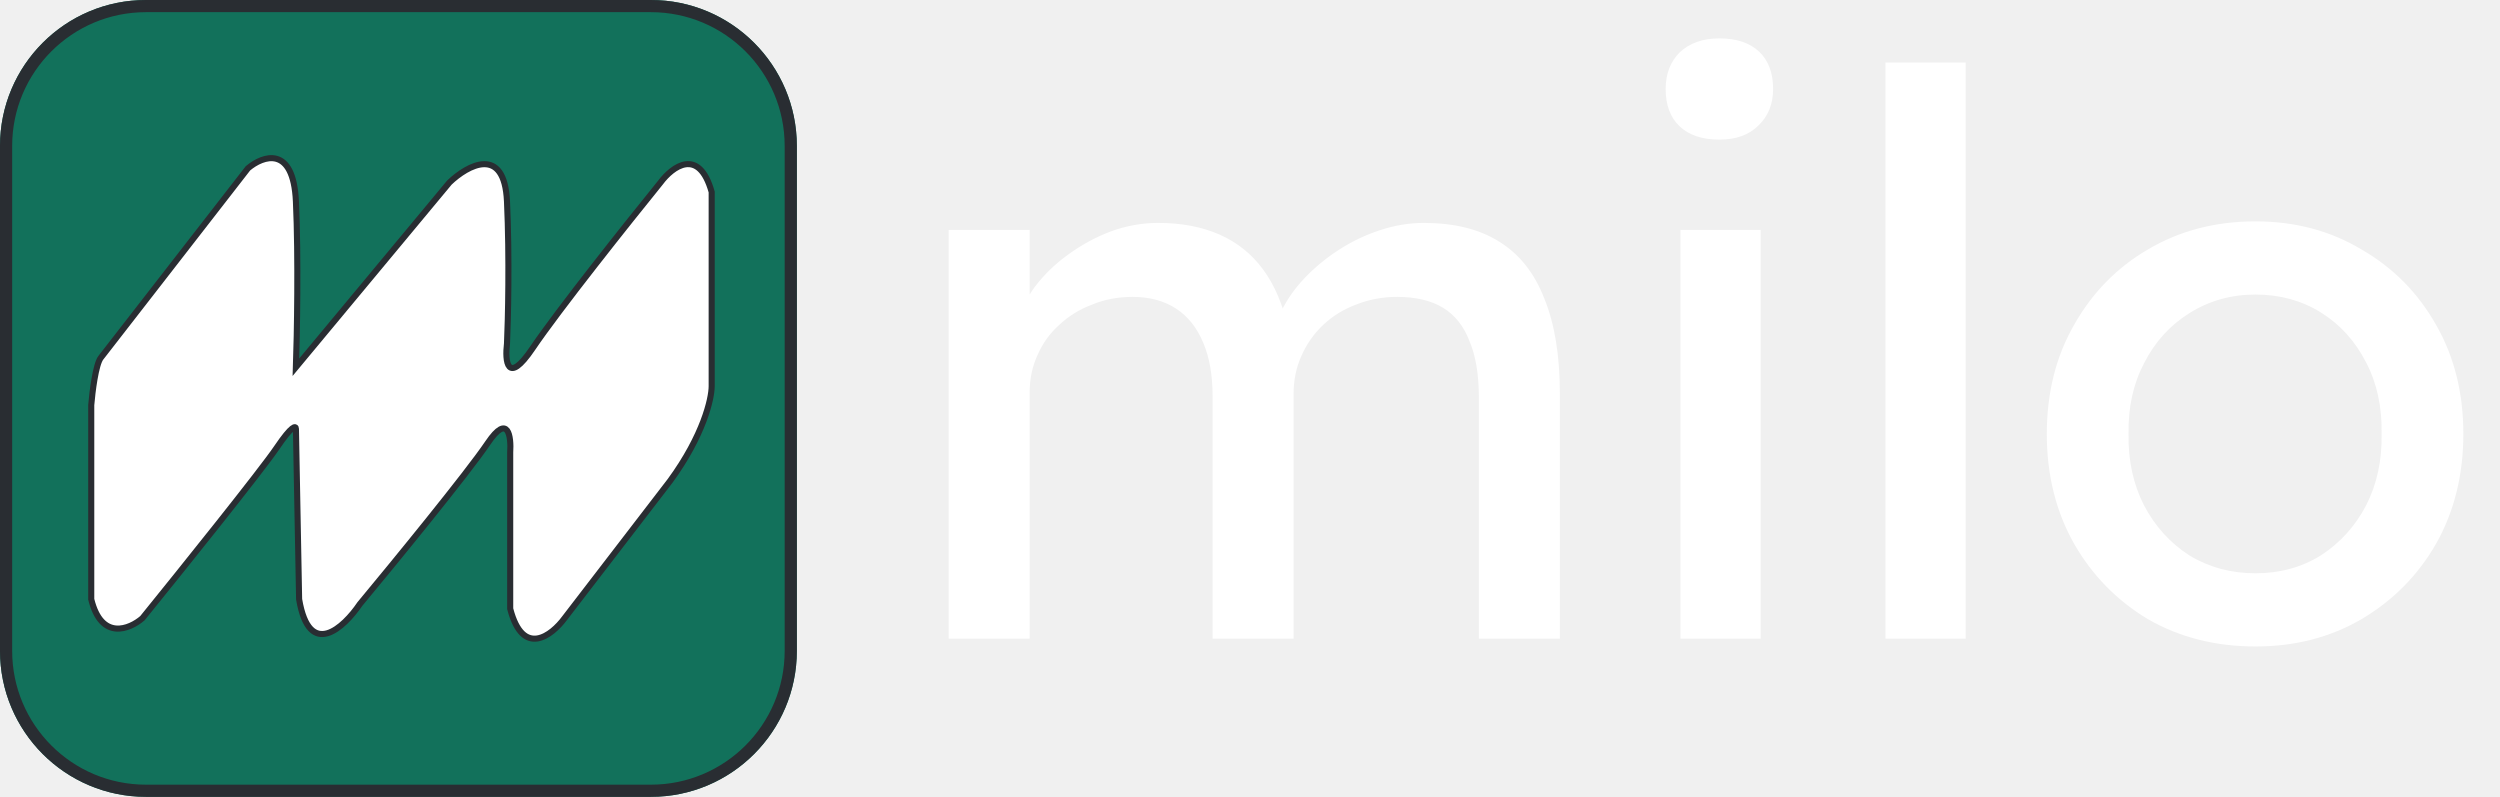
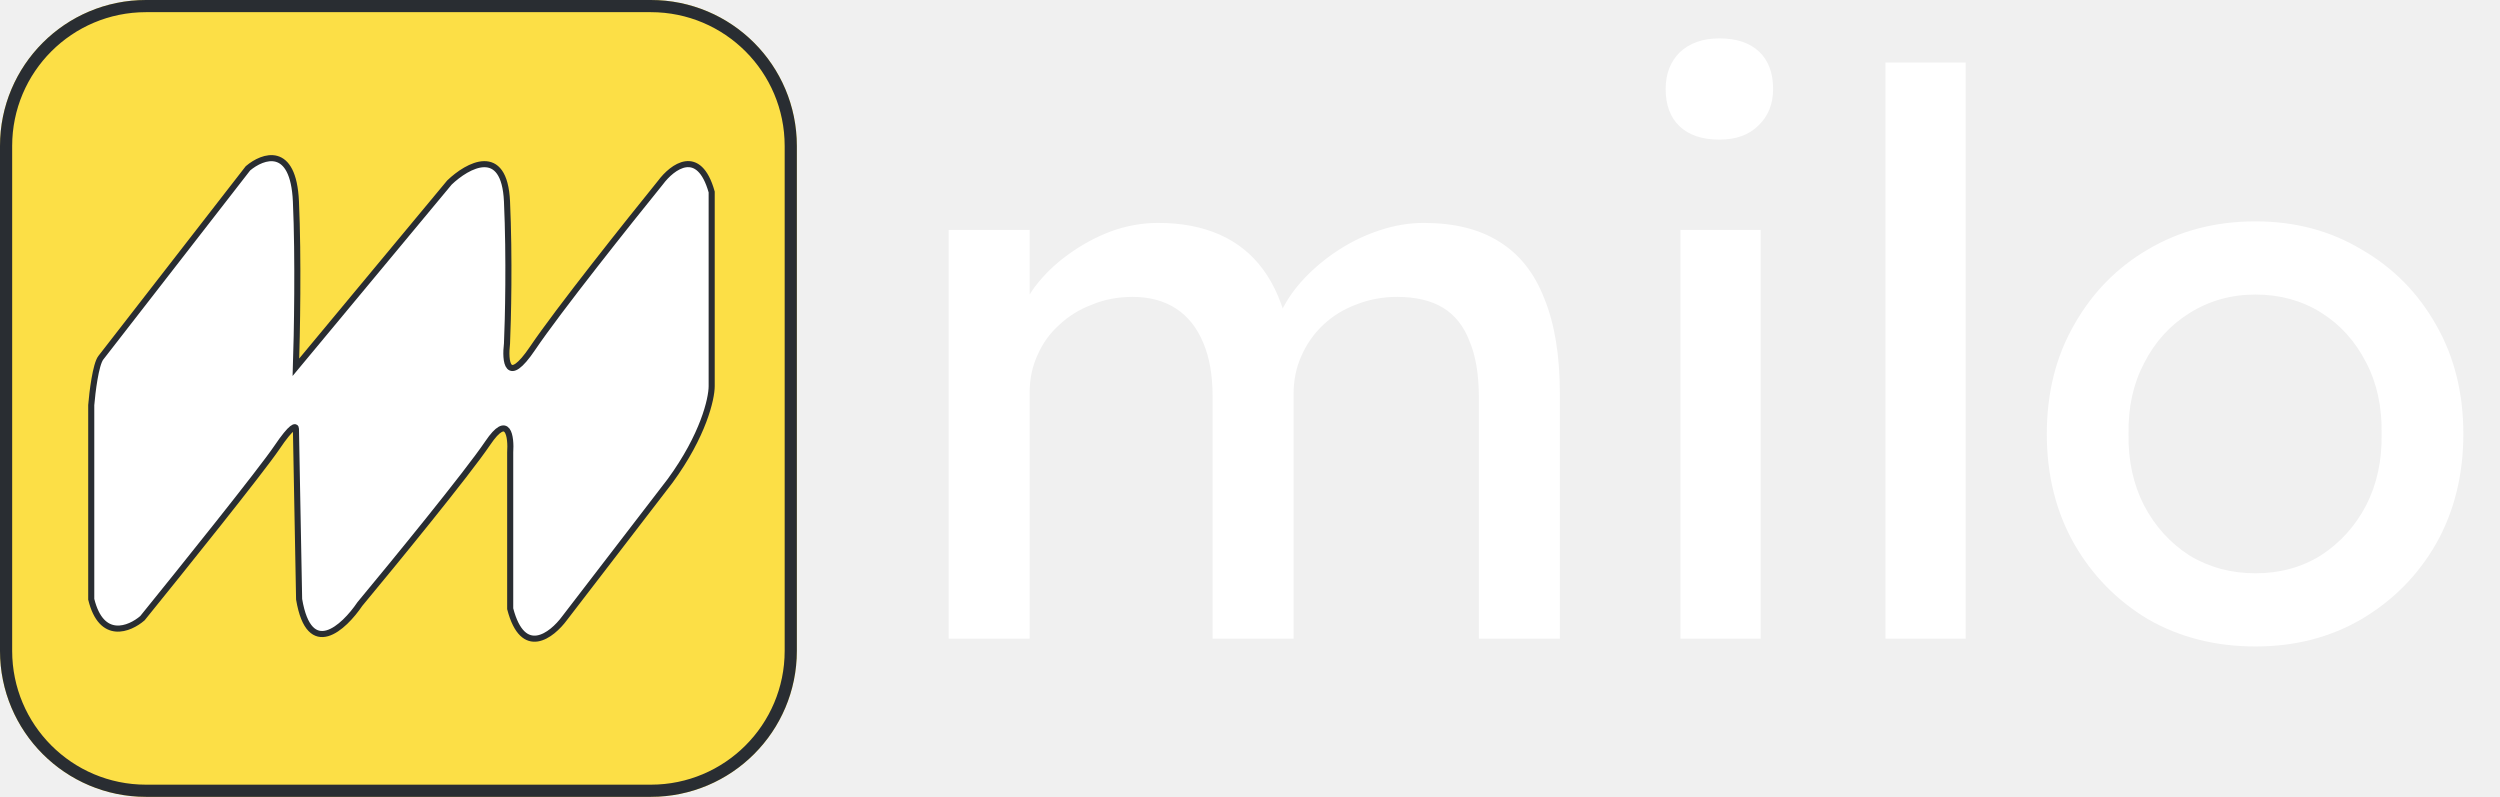
<svg xmlns="http://www.w3.org/2000/svg" width="411" height="131" viewBox="0 0 411 131" fill="none">
  <path d="M155.96 105V37.8H169.272V52.136L166.84 53.672C167.523 51.453 168.589 49.32 170.04 47.272C171.576 45.224 173.411 43.432 175.544 41.896C177.763 40.275 180.109 38.995 182.584 38.056C185.144 37.117 187.747 36.648 190.392 36.648C194.232 36.648 197.603 37.288 200.504 38.568C203.405 39.848 205.795 41.768 207.672 44.328C209.549 46.888 210.915 50.088 211.768 53.928L209.72 53.416L210.616 51.24C211.555 49.277 212.835 47.443 214.456 45.736C216.163 43.944 218.083 42.365 220.216 41C222.349 39.635 224.611 38.568 227 37.8C229.389 37.032 231.736 36.648 234.04 36.648C239.075 36.648 243.213 37.672 246.456 39.72C249.784 41.768 252.259 44.883 253.88 49.064C255.587 53.245 256.44 58.451 256.44 64.68V105H243.128V65.448C243.128 61.608 242.616 58.493 241.592 56.104C240.653 53.629 239.203 51.795 237.24 50.6C235.277 49.405 232.76 48.808 229.688 48.808C227.299 48.808 225.037 49.235 222.904 50.088C220.856 50.856 219.064 51.965 217.528 53.416C215.992 54.867 214.797 56.573 213.944 58.536C213.091 60.413 212.664 62.504 212.664 64.808V105H199.352V65.192C199.352 61.693 198.84 58.749 197.816 56.36C196.792 53.885 195.299 52.008 193.336 50.728C191.373 49.448 188.984 48.808 186.168 48.808C183.779 48.808 181.56 49.235 179.512 50.088C177.464 50.856 175.672 51.965 174.136 53.416C172.6 54.781 171.405 56.445 170.552 58.408C169.699 60.285 169.272 62.333 169.272 64.552V105H155.96ZM276.267 105V37.8H289.451V105H276.267ZM282.667 22.952C279.851 22.952 277.675 22.227 276.139 20.776C274.603 19.325 273.835 17.277 273.835 14.632C273.835 12.157 274.603 10.152 276.139 8.616C277.76 7.08 279.936 6.312 282.667 6.312C285.483 6.312 287.659 7.037 289.195 8.488C290.731 9.939 291.499 11.987 291.499 14.632C291.499 17.107 290.688 19.112 289.067 20.648C287.531 22.184 285.398 22.952 282.667 22.952ZM309.972 105V10.28H323.156V105H309.972ZM370.799 106.28C364.228 106.28 358.34 104.787 353.135 101.8C348.015 98.728 343.962 94.589 340.975 89.384C337.988 84.093 336.495 78.077 336.495 71.336C336.495 64.595 337.988 58.621 340.975 53.416C343.962 48.125 348.015 43.987 353.135 41C358.34 37.928 364.228 36.392 370.799 36.392C377.284 36.392 383.087 37.928 388.207 41C393.412 43.987 397.508 48.125 400.495 53.416C403.482 58.621 404.975 64.595 404.975 71.336C404.975 78.077 403.482 84.093 400.495 89.384C397.508 94.589 393.412 98.728 388.207 101.8C383.087 104.787 377.284 106.28 370.799 106.28ZM370.799 94.248C374.81 94.248 378.394 93.267 381.551 91.304C384.708 89.256 387.183 86.525 388.975 83.112C390.767 79.613 391.62 75.688 391.535 71.336C391.62 66.899 390.767 62.973 388.975 59.56C387.183 56.061 384.708 53.331 381.551 51.368C378.394 49.405 374.81 48.424 370.799 48.424C366.788 48.424 363.162 49.448 359.919 51.496C356.762 53.459 354.287 56.189 352.495 59.688C350.703 63.101 349.85 66.984 349.935 71.336C349.85 75.688 350.703 79.613 352.495 83.112C354.287 86.525 356.762 89.256 359.919 91.304C363.162 93.267 366.788 94.248 370.799 94.248Z" fill="white" />
-   <rect width="131" height="131" rx="24" fill="#12715B" />
-   <rect x="1" y="1" width="129" height="129" rx="23" fill="#12715B" stroke="#292D32" stroke-width="2" />
+   <rect width="131" height="131" rx="24" fill="#FCDF46" />
+   <rect x="1" y="1" width="129" height="129" rx="23" fill="#FCDF46" stroke="#292D32" stroke-width="2" />
  <path d="M40.763 27.672L16.577 58.814C15.736 59.897 15.175 64.456 15 66.599V98.52C16.683 105.371 21.309 103.451 23.412 101.634C29.722 93.849 42.971 77.343 45.495 73.606C48.019 69.869 48.65 69.973 48.65 70.492L49.175 98.52C50.858 108.486 56.536 103.191 59.165 99.299C64.773 92.551 76.831 77.811 80.196 72.828C83.561 67.845 84.052 71.79 83.876 74.385V100.077C85.979 108.174 90.711 104.489 92.814 101.634L110.165 79.056C115.633 71.582 117 65.561 117 63.485V31.564C114.897 24.09 110.515 27.412 108.588 30.007C103.33 36.495 91.763 51.028 87.557 57.257C83.35 63.485 83 59.333 83.35 56.478C83.526 52.585 83.771 42.464 83.35 33.122C82.93 23.779 76.866 27.153 73.887 30.007L48.65 60.371C48.825 55.181 49.07 42.464 48.65 33.122C48.229 23.779 43.217 25.596 40.763 27.672Z" fill="white" stroke="#292D32" />
</svg>
